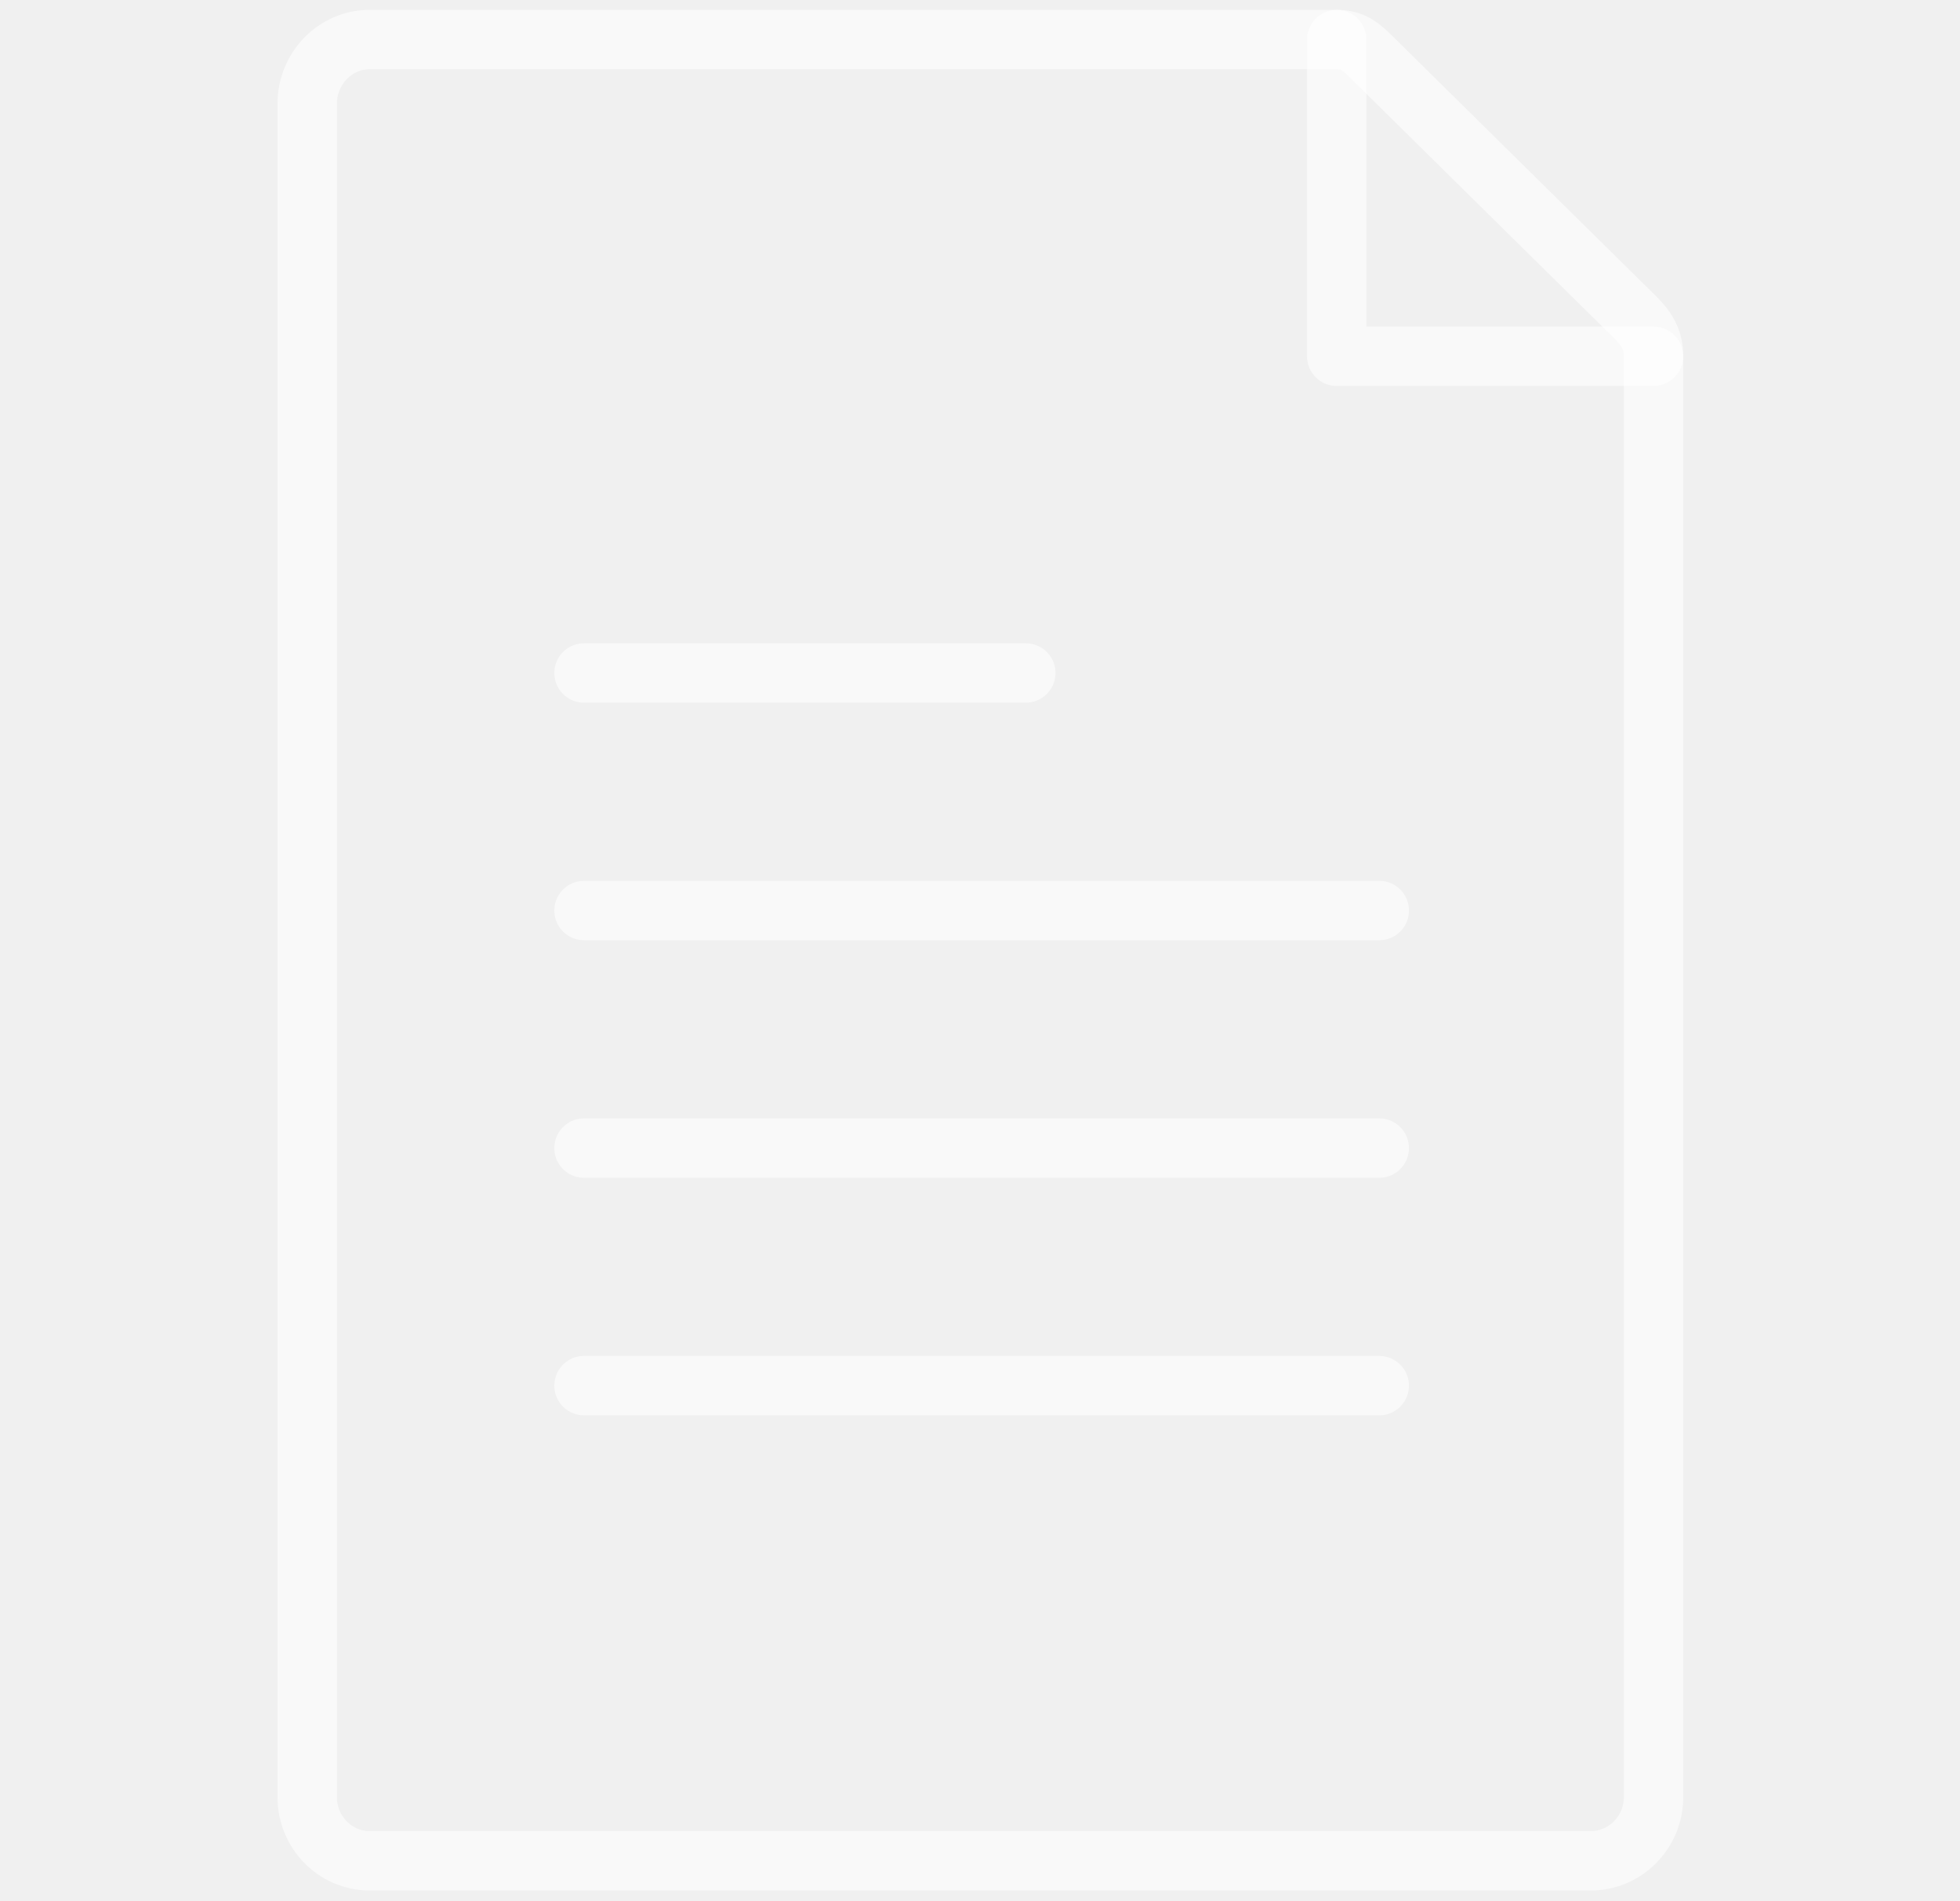
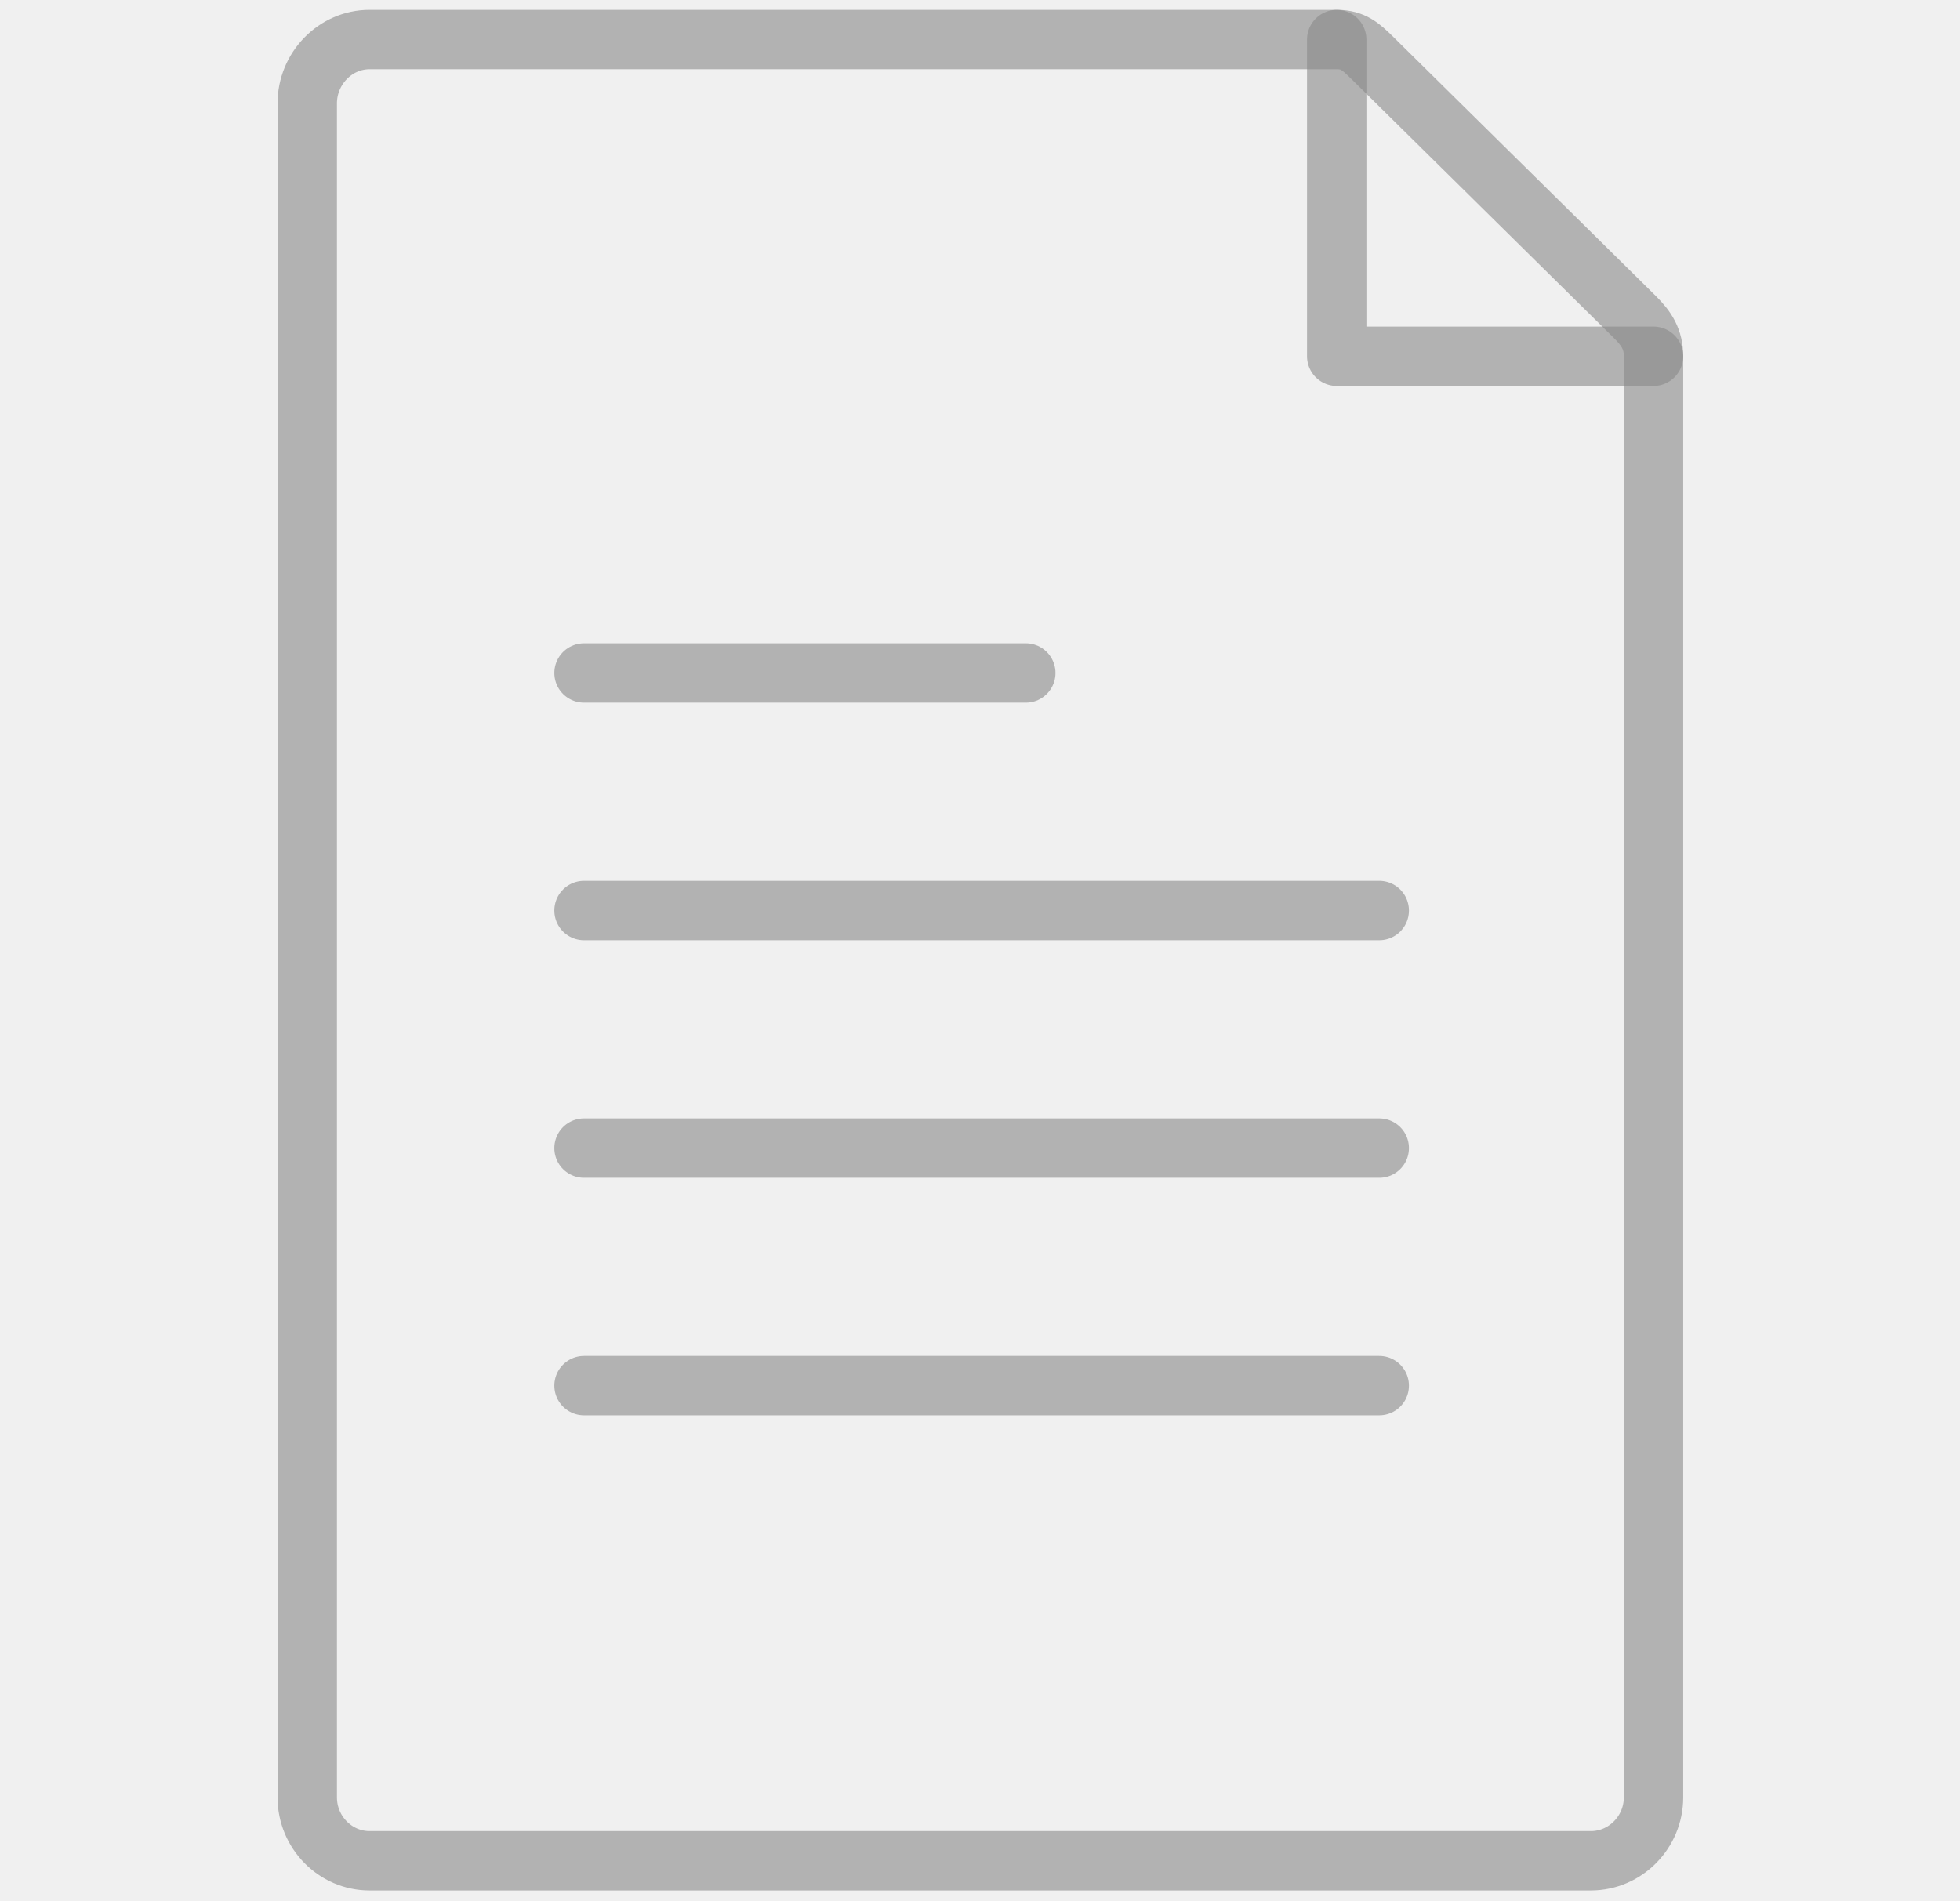
<svg xmlns="http://www.w3.org/2000/svg" width="33" height="32" viewBox="0 0 33 32" fill="none">
  <g clip-path="url(#clip0_325_43756)">
-     <path d="M22.506 0.666V5.999H27.84" stroke="white" stroke-opacity="0.6" stroke-miterlimit="10" stroke-linecap="round" stroke-linejoin="round" />
-     <path d="M27.84 30.266C27.84 30.848 27.368 31.333 26.784 31.333H6.223C5.641 31.333 5.173 30.848 5.173 30.266V1.74C5.173 1.158 5.641 0.666 6.223 0.666H22.506C22.783 0.666 22.912 0.785 23.109 0.979L27.525 5.337C27.726 5.535 27.84 5.717 27.84 5.999V30.266Z" stroke="white" stroke-opacity="0.6" stroke-miterlimit="10" stroke-linecap="round" stroke-linejoin="round" />
-     <path d="M23.222 23.332H9.833" stroke="white" stroke-opacity="0.6" stroke-miterlimit="10" stroke-linecap="round" stroke-linejoin="round" />
-     <path d="M23.222 19.332H9.833" stroke="white" stroke-opacity="0.6" stroke-miterlimit="10" stroke-linecap="round" stroke-linejoin="round" />
-     <path d="M23.222 15.332H9.833" stroke="white" stroke-opacity="0.6" stroke-miterlimit="10" stroke-linecap="round" stroke-linejoin="round" />
-     <path d="M17.271 11.332H9.833" stroke="white" stroke-opacity="0.6" stroke-miterlimit="10" stroke-linecap="round" stroke-linejoin="round" />
+     <path d="M22.506 0.666V5.999H27.84" stroke="#898989" stroke-opacity="0.6" stroke-miterlimit="10" stroke-linecap="round" stroke-linejoin="round" />
+     <path d="M27.84 30.266C27.84 30.848 27.368 31.333 26.784 31.333H6.223C5.641 31.333 5.173 30.848 5.173 30.266V1.74C5.173 1.158 5.641 0.666 6.223 0.666H22.506C22.783 0.666 22.912 0.785 23.109 0.979L27.525 5.337C27.726 5.535 27.84 5.717 27.84 5.999V30.266Z" stroke="#898989" stroke-opacity="0.6" stroke-miterlimit="10" stroke-linecap="round" stroke-linejoin="round" />
+     <path d="M23.222 23.332H9.833" stroke="#898989" stroke-opacity="0.6" stroke-miterlimit="10" stroke-linecap="round" stroke-linejoin="round" />
+     <path d="M23.222 19.332H9.833" stroke="#898989" stroke-opacity="0.6" stroke-miterlimit="10" stroke-linecap="round" stroke-linejoin="round" />
+     <path d="M23.222 15.332H9.833" stroke="#898989" stroke-opacity="0.6" stroke-miterlimit="10" stroke-linecap="round" stroke-linejoin="round" />
+     <path d="M17.271 11.332H9.833" stroke="#898989" stroke-opacity="0.6" stroke-miterlimit="10" stroke-linecap="round" stroke-linejoin="round" />
  </g>
  <defs>
    <clipPath id="clip0_325_43756">
-       <rect width="32" height="32" fill="white" transform="translate(0.5)" />
+       <rect width="32" height="32" fill="#898989" transform="translate(0.5)" />
    </clipPath>
  </defs>
</svg>
